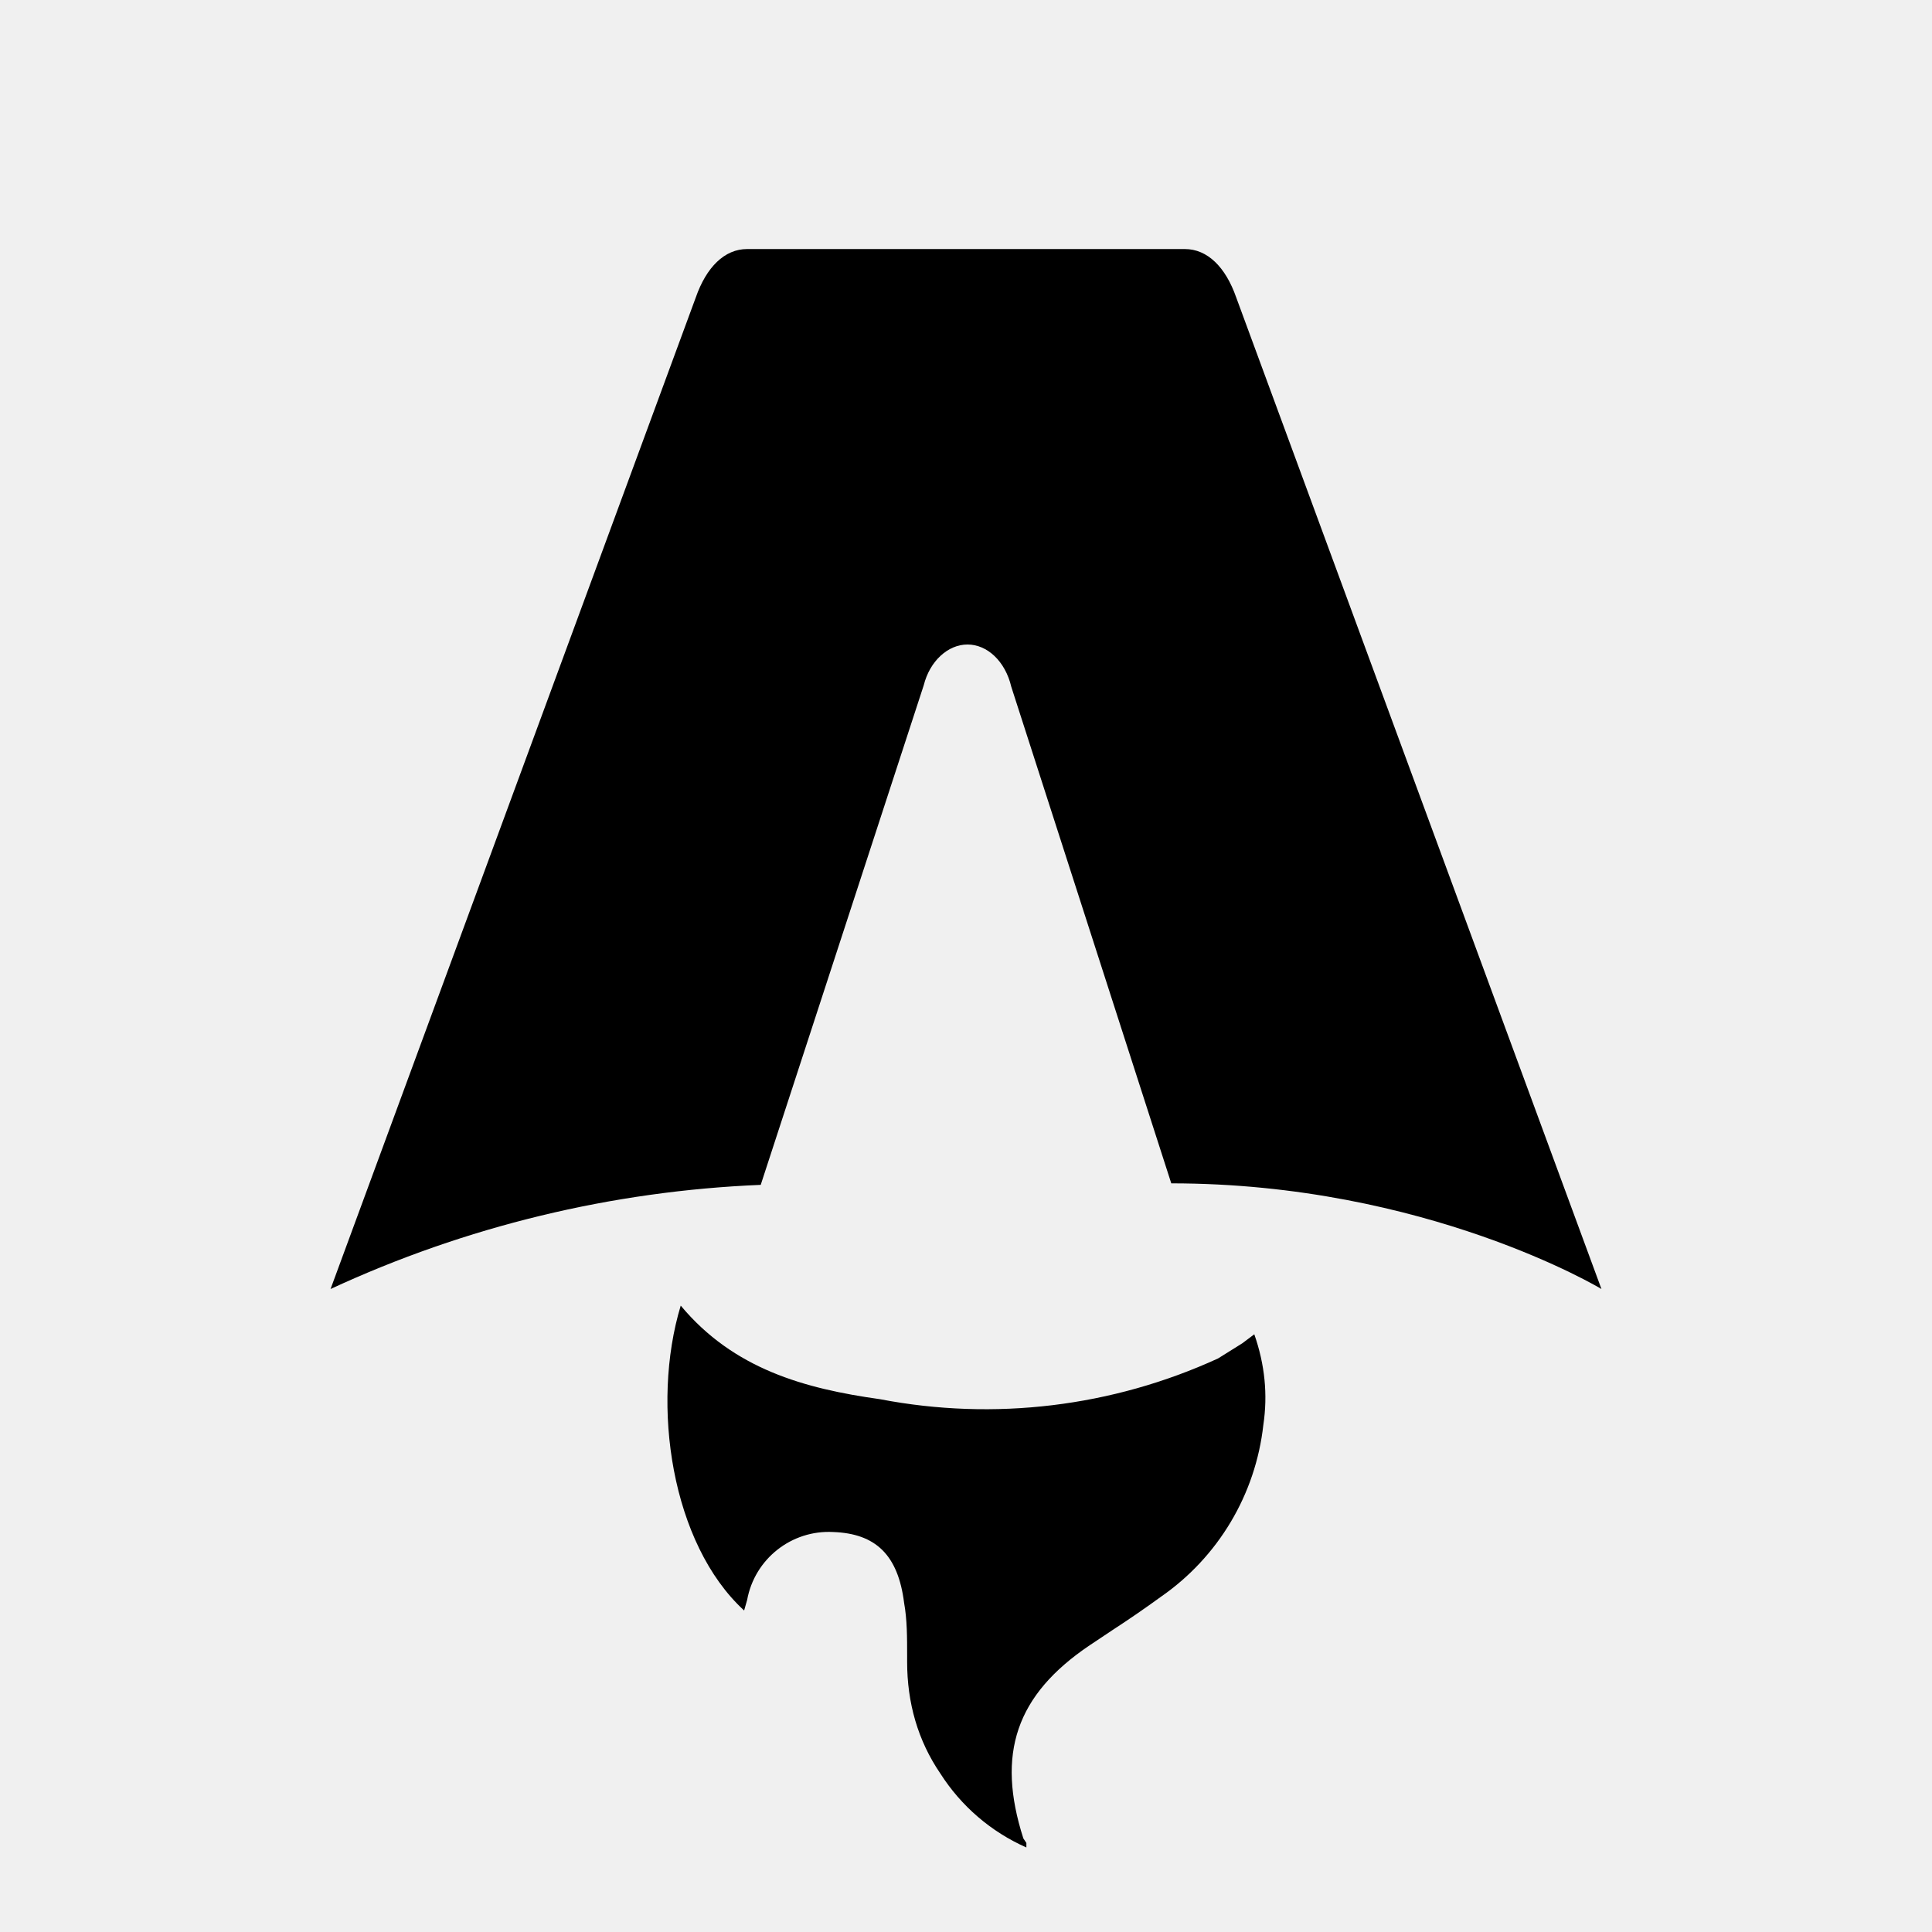
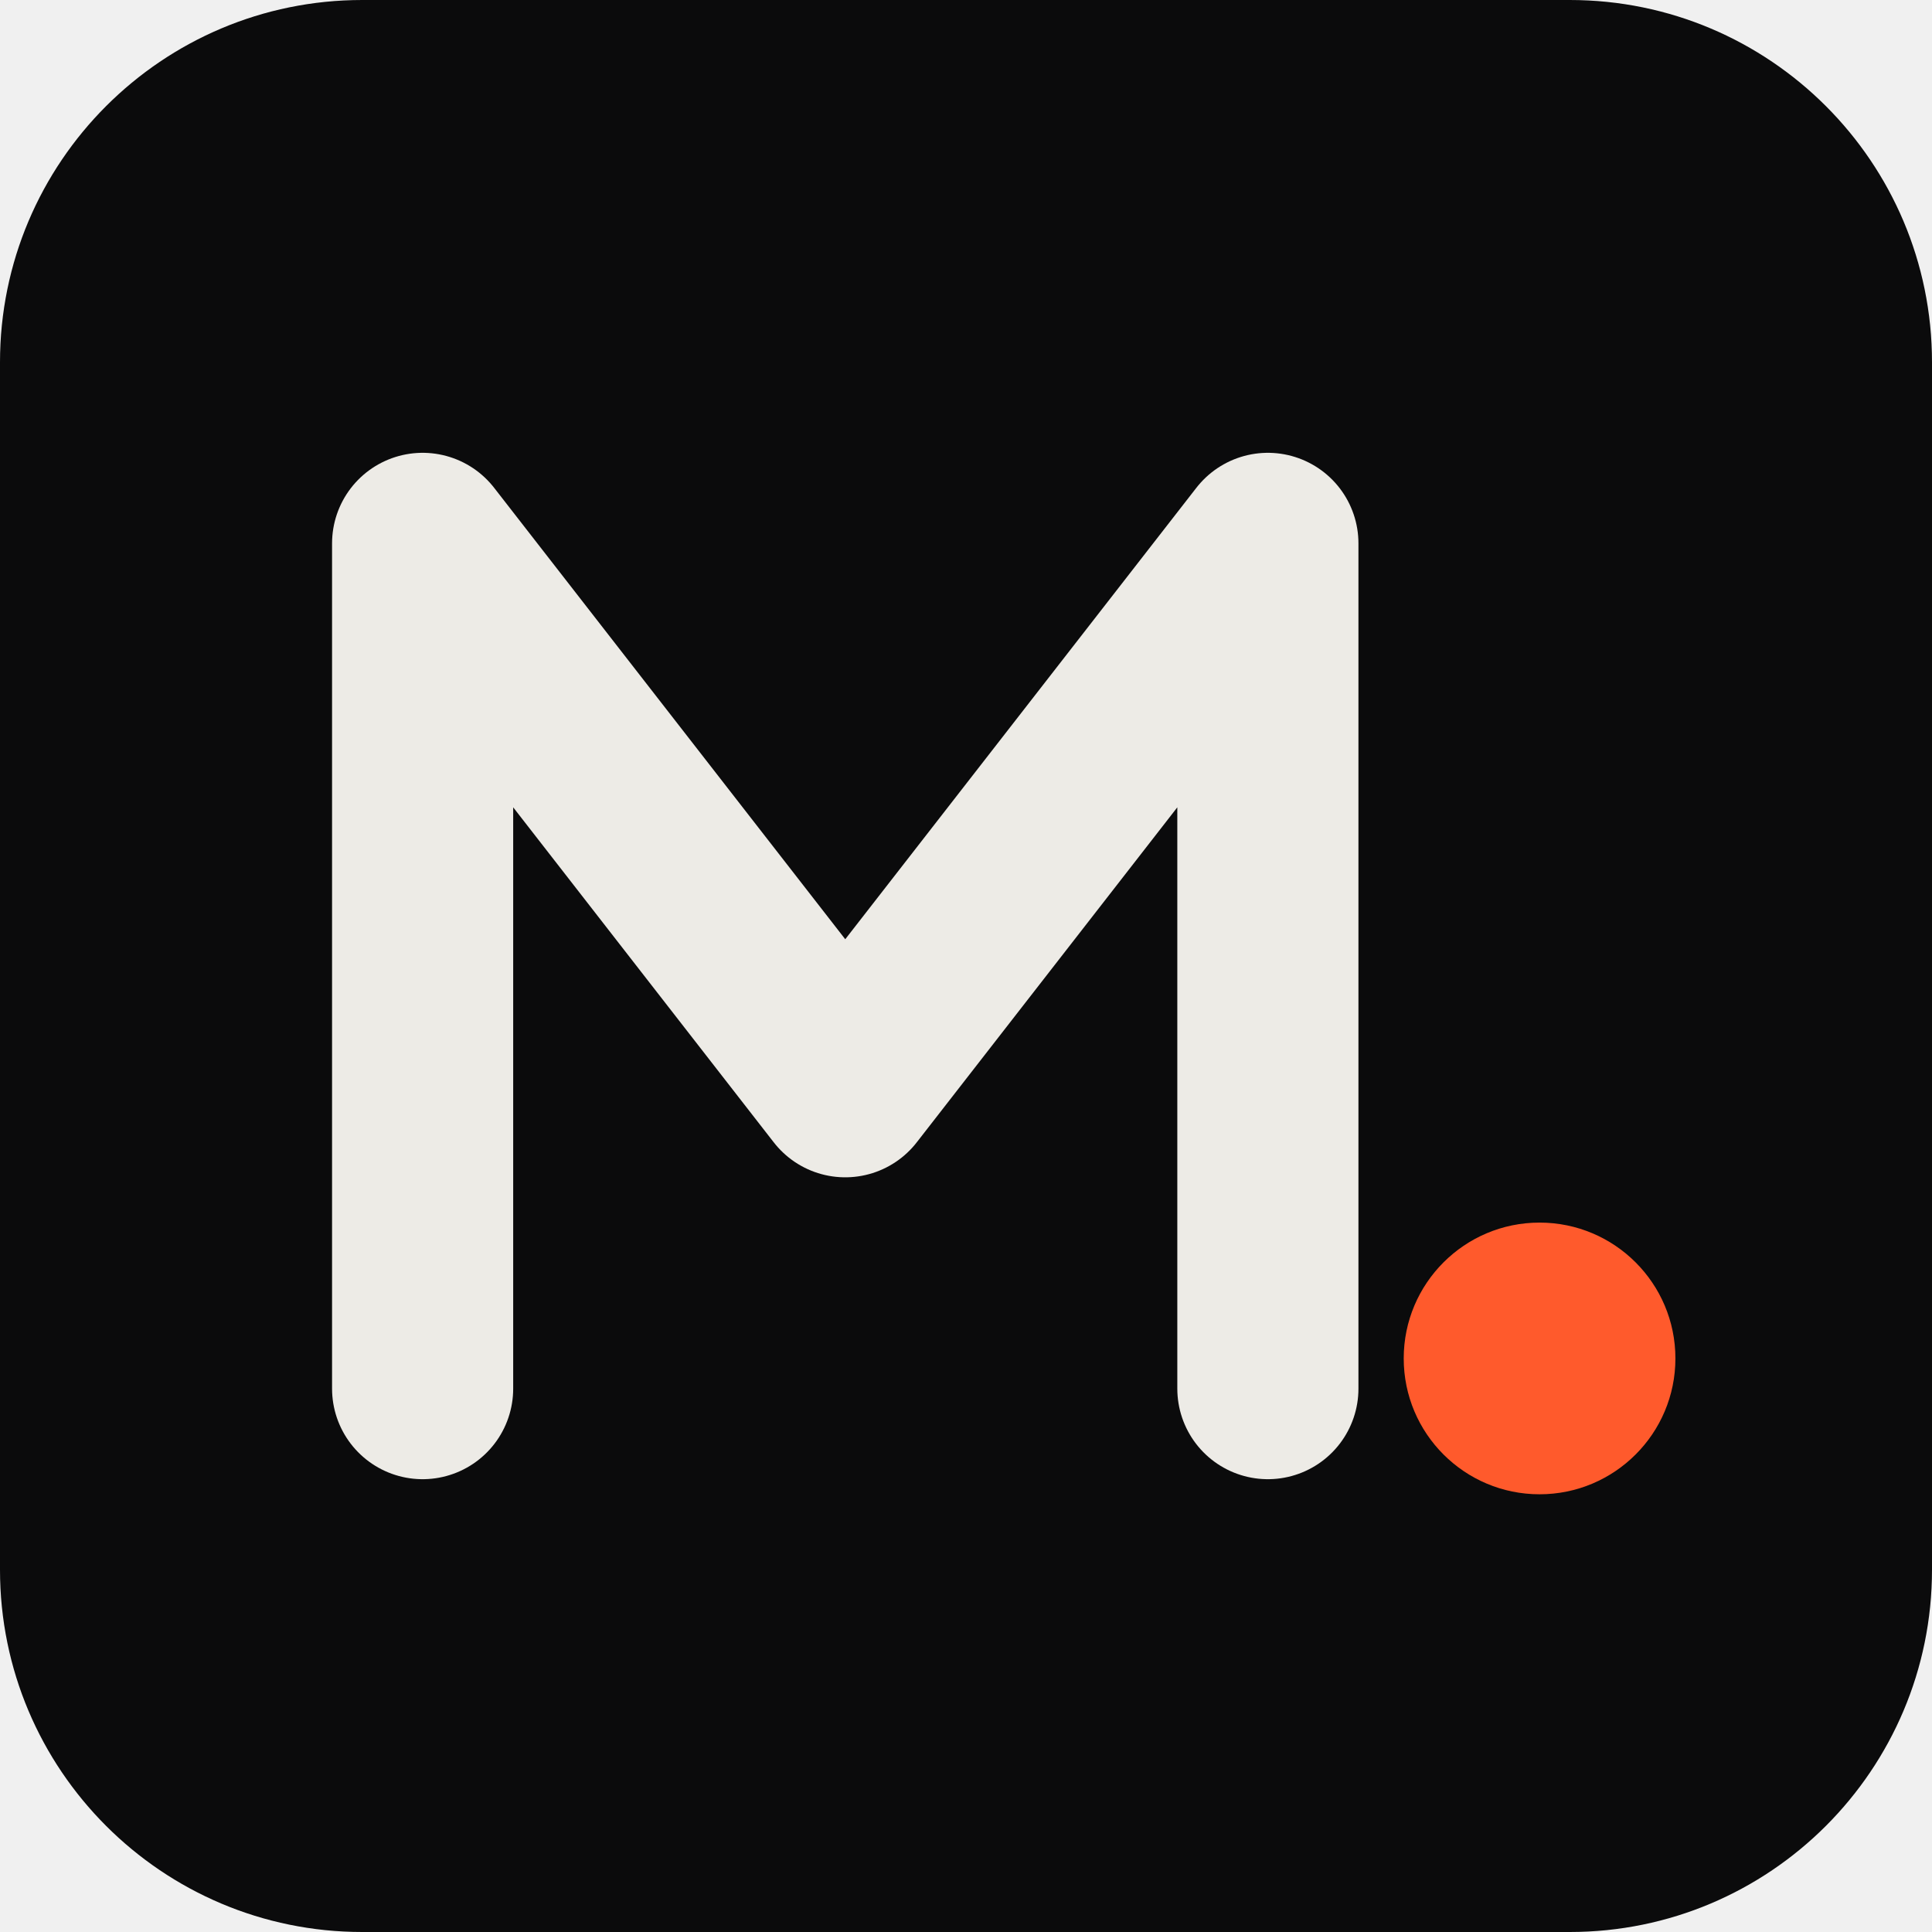
- <svg xmlns="http://www.w3.org/2000/svg" fill="none" viewBox="0 0 128 128">
-   <path d="M50.4 78.5a75.1 75.1 0 0 0-28.5 6.9l24.2-65.7c.7-2 1.9-3.2 3.4-3.2h29c1.5 0 2.7 1.2 3.4 3.2l24.2 65.7s-11.6-7-28.5-7L67 45.5c-.4-1.7-1.6-2.8-2.9-2.8-1.3 0-2.5 1.1-2.9 2.7L50.4 78.5Zm-1.1 28.2Zm-4.2-20.2c-2 6.6-.6 15.8 4.2 20.2a17.5 17.5 0 0 1 .2-.7 5.5 5.5 0 0 1 5.7-4.5c2.8.1 4.3 1.5 4.7 4.7.2 1.1.2 2.3.2 3.5v.4c0 2.7.7 5.2 2.2 7.4a13 13 0 0 0 5.7 4.9v-.3l-.2-.3c-1.8-5.6-.5-9.5 4.4-12.8l1.5-1a73 73 0 0 0 3.2-2.2 16 16 0 0 0 6.8-11.4c.3-2 .1-4-.6-6l-.8.6-1.6 1a37 37 0 0 1-22.4 2.7c-5-.7-9.7-2-13.2-6.2Z" />
-   <style>
-         path { fill: #000; }
-         @media (prefers-color-scheme: dark) {
-             path { fill: #FFF; }
-         }
-     </style>
+ <svg xmlns="http://www.w3.org/2000/svg" viewBox="0 0 64 64">
+   <rect width="64" height="64" rx="12" fill="#0b0b0c" />
+   <path d="M14 46V18l14 18 14-18v28" fill="none" stroke="#edebe6" stroke-width="6" stroke-linejoin="round" stroke-linecap="round" />
+   <circle cx="51" cy="45" r="4.5" fill="#ff5a2c" />
</svg>
